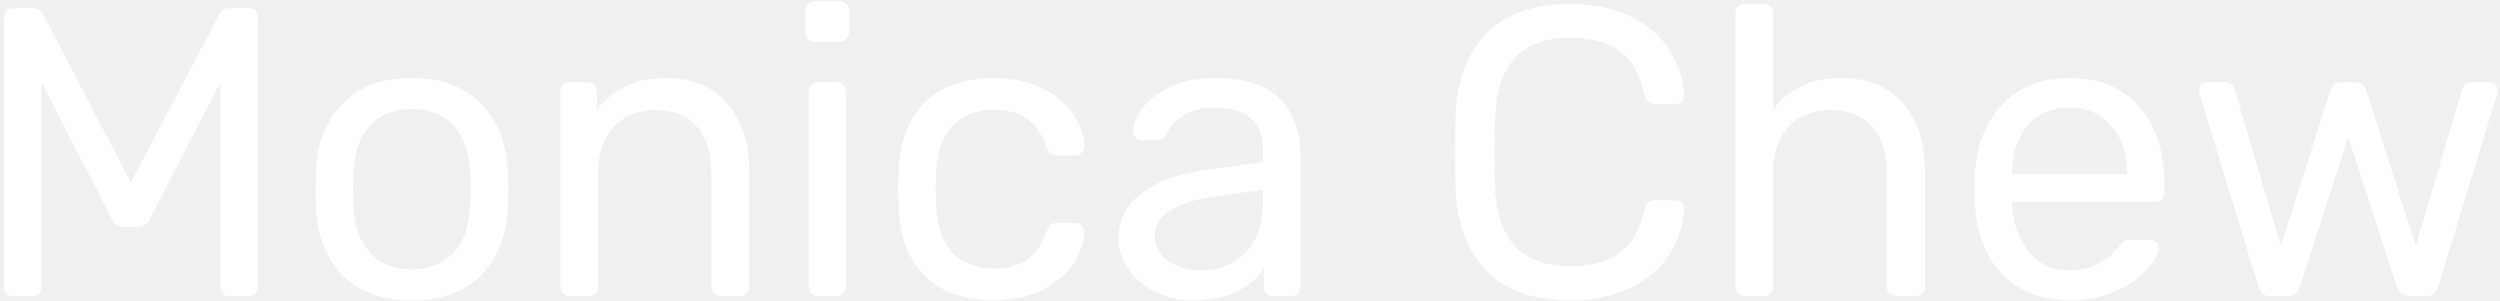
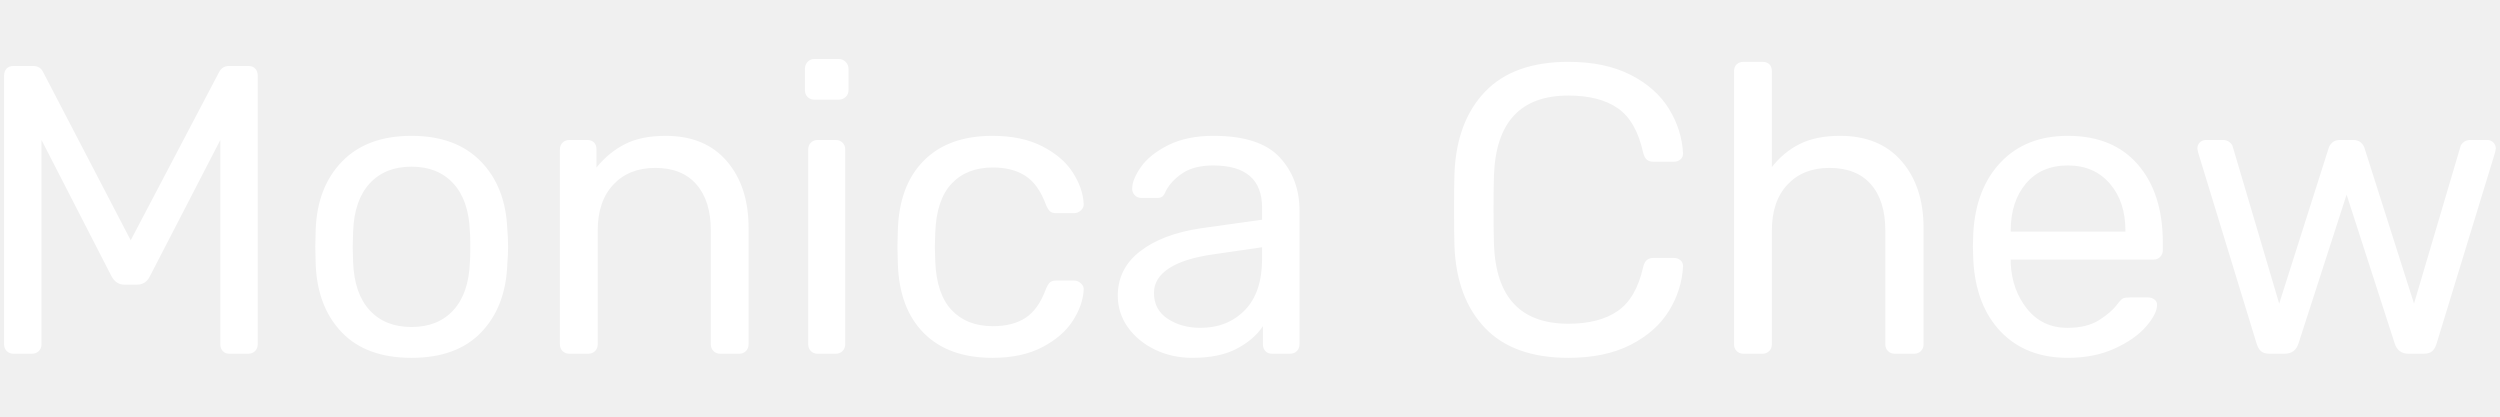
- <svg xmlns="http://www.w3.org/2000/svg" version="1.1" viewBox="0.0 0.0 1037.01 124.677" fill="none" stroke="none" stroke-linecap="square" stroke-miterlimit="10">
+ <svg xmlns="http://www.w3.org/2000/svg" version="1.1" viewBox="0.0 0.0 1037.774 172.709" fill="none" stroke="none" stroke-linecap="square" stroke-miterlimit="10">
  <clipPath id="p.0">
-     <path d="m0 0l1037.011 0l0 124.677l-1037.011 0l0 -124.677z" clip-rule="nonzero" />
+     <path d="m0 0l1037.774 0l0 172.709l-1037.774 0l0 -172.709z" clip-rule="nonzero" />
  </clipPath>
  <g clip-path="url(#p.0)">
-     <path fill="#000000" fill-opacity="0.0" d="m0 0l1037.011 0l0 124.677l-1037.011 0z" fill-rule="evenodd" />
-     <path fill="#000000" fill-opacity="0.0" d="m-64.325 -92.001l1163.15 0l0 288.945l-1163.15 0z" fill-rule="evenodd" />
-     <path fill="#ffffff" d="m5.613 122.839q-1.703 0 -2.812 -1.109q-1.109 -1.109 -1.109 -2.812l0 -111.438q0 -1.875 1.016 -2.984q1.031 -1.109 2.906 -1.109l8.031 0q3.062 0 4.266 2.547l36.344 69.812l36.688 -69.812q1.375 -2.547 4.094 -2.547l8.031 0q1.875 0 2.891 1.109q1.031 1.109 1.031 2.984l0 111.438q0 1.703 -1.109 2.812q-1.109 1.109 -2.812 1.109l-7.859 0q-1.703 0 -2.734 -1.109q-1.016 -1.109 -1.016 -2.812l0 -84.812l-29.188 56.484q-1.703 3.578 -5.453 3.578l-5.125 0q-3.578 0 -5.453 -3.578l-29.016 -56.484l0 84.812q0 1.703 -1.109 2.812q-1.109 1.109 -2.812 1.109l-7.688 0zm165.205 1.703q-18.781 0 -28.938 -10.578q-10.141 -10.578 -10.828 -28.156l-0.172 -7.344l0.172 -7.328q0.688 -17.578 11.0 -28.156q10.328 -10.594 28.766 -10.594q18.422 0 28.75 10.594q10.328 10.578 11.016 28.156q0.328 3.75 0.328 7.328q0 3.594 -0.328 7.344q-0.688 17.578 -10.844 28.156q-10.156 10.578 -28.922 10.578zm0 -12.797q10.922 0 17.312 -6.906q6.406 -6.922 6.922 -19.891q0.172 -1.703 0.172 -6.484q0 -4.781 -0.172 -6.484q-0.516 -12.969 -6.922 -19.875q-6.391 -6.922 -17.312 -6.922q-10.922 0 -17.328 6.922q-6.391 6.906 -6.906 19.875l-0.172 6.484l0.172 6.484q0.516 12.969 6.906 19.891q6.406 6.906 17.328 6.906zm65.522 11.094q-1.703 0 -2.812 -1.109q-1.109 -1.109 -1.109 -2.812l0 -80.891q0 -1.703 1.109 -2.812q1.109 -1.109 2.812 -1.109l7.344 0q1.875 0 2.891 1.031q1.031 1.016 1.031 2.891l0 7.5q5.125 -6.312 11.859 -9.719q6.75 -3.422 16.812 -3.422q16.391 0 25.422 10.5q9.047 10.5 9.047 27.734l0 48.297q0 1.703 -1.109 2.812q-1.109 1.109 -2.812 1.109l-7.844 0q-1.703 0 -2.812 -1.109q-1.109 -1.109 -1.109 -2.812l0 -47.281q0 -12.281 -5.984 -19.109q-5.969 -6.828 -17.062 -6.828q-10.922 0 -17.406 6.922q-6.484 6.906 -6.484 19.016l0 47.281q0 1.703 -1.109 2.812q-1.109 1.109 -2.812 1.109l-7.859 0zm101.717 -105.469q-1.703 0 -2.812 -1.109q-1.109 -1.109 -1.109 -2.812l0 -8.875q0 -1.703 1.109 -2.891q1.109 -1.203 2.812 -1.203l10.062 0q1.719 0 2.906 1.203q1.203 1.188 1.203 2.891l0 8.875q0 1.703 -1.203 2.812q-1.188 1.109 -2.906 1.109l-10.062 0zm1.359 105.469q-1.703 0 -2.812 -1.109q-1.109 -1.109 -1.109 -2.812l0 -80.891q0 -1.703 1.109 -2.812q1.109 -1.109 2.812 -1.109l7.516 0q1.703 0 2.812 1.109q1.109 1.109 1.109 2.812l0 80.891q0 1.703 -1.109 2.812q-1.109 1.109 -2.812 1.109l-7.516 0zm72.536 1.703q-18.266 0 -28.5 -10.312q-10.234 -10.328 -10.75 -28.938l-0.172 -6.828l0.172 -6.828q0.516 -18.594 10.75 -28.922q10.234 -10.328 28.5 -10.328q12.281 0 20.734 4.359q8.453 4.344 12.625 10.828q4.188 6.484 4.531 12.969q0.172 1.547 -1.109 2.75q-1.281 1.188 -2.828 1.188l-7.5 0q-1.703 0 -2.562 -0.766q-0.859 -0.781 -1.703 -2.828q-3.078 -8.359 -8.453 -11.859q-5.375 -3.5 -13.562 -3.5q-10.75 0 -17.062 6.656q-6.312 6.656 -6.828 20.312l-0.172 5.969l0.172 5.984q0.516 13.641 6.828 20.297q6.312 6.656 17.062 6.656q8.359 0 13.641 -3.5q5.297 -3.5 8.375 -11.859q0.844 -2.047 1.703 -2.812q0.859 -0.766 2.562 -0.766l7.5 0q1.547 0 2.828 1.203q1.281 1.188 1.109 2.719q-0.344 6.312 -4.531 12.797q-4.172 6.484 -12.625 10.922q-8.453 4.438 -20.734 4.438zm82.939 0q-8.359 0 -15.453 -3.406q-7.078 -3.422 -11.266 -9.297q-4.172 -5.891 -4.172 -13.062q0 -11.266 9.219 -18.422q9.219 -7.172 25.078 -9.562l25.609 -3.594l0 -4.938q0 -17.578 -20.312 -17.578q-7.844 0 -12.625 3.156q-4.781 3.156 -7.0 7.422q-0.688 1.703 -1.453 2.312q-0.766 0.594 -2.125 0.594l-6.656 0q-1.547 0 -2.656 -1.109q-1.109 -1.109 -1.109 -2.656q0 -3.922 3.672 -9.125q3.672 -5.203 11.344 -9.047q7.688 -3.844 18.781 -3.844q19.109 0 27.391 8.875q8.281 8.875 8.281 22.188l0 55.469q0 1.703 -1.109 2.812q-1.109 1.109 -2.828 1.109l-7.5 0q-1.703 0 -2.734 -1.109q-1.016 -1.109 -1.016 -2.812l0 -7.516q-3.766 5.641 -10.938 9.391q-7.156 3.75 -18.422 3.75zm3.406 -12.453q11.266 0 18.438 -7.328q7.172 -7.344 7.172 -21.344l0 -4.781l-19.969 2.906q-12.297 1.703 -18.609 5.797q-6.312 4.094 -6.312 10.25q0 6.984 5.719 10.75q5.719 3.75 13.562 3.75zm152.749 12.453q-22.703 0 -34.562 -12.359q-11.859 -12.375 -12.719 -33.891q-0.172 -4.609 -0.172 -15.016q0 -10.578 0.172 -15.359q0.859 -21.5 12.719 -33.875q11.859 -12.375 34.562 -12.375q15.188 0 25.766 5.375q10.578 5.375 15.953 14.094q5.375 8.703 5.891 18.594q0 1.531 -1.109 2.469q-1.109 0.938 -2.641 0.938l-8.547 0q-1.703 0 -2.734 -0.844q-1.016 -0.859 -1.531 -2.906q-2.891 -13.141 -10.484 -18.422q-7.594 -5.297 -20.562 -5.297q-29.703 0 -30.891 33.109q-0.172 4.609 -0.172 14.156q0 9.562 0.172 14.516q1.188 32.938 30.891 32.938q12.797 0 20.469 -5.281q7.688 -5.297 10.578 -18.281q0.516 -2.047 1.531 -2.891q1.031 -0.859 2.734 -0.859l8.547 0q1.531 0 2.641 0.938q1.109 0.938 1.109 2.484q-0.516 9.891 -5.891 18.594q-5.375 8.703 -15.953 14.078q-10.578 5.375 -25.766 5.375zm72.69 -1.703q-1.703 0 -2.812 -1.109q-1.109 -1.109 -1.109 -2.812l0 -113.312q0 -1.891 1.109 -2.906q1.109 -1.031 2.812 -1.031l7.859 0q1.875 0 2.891 1.031q1.031 1.016 1.031 2.906l0 39.75q4.953 -6.312 11.688 -9.641q6.734 -3.328 16.641 -3.328q16.375 0 25.5 10.5q9.141 10.5 9.141 27.734l0 48.297q0 1.703 -1.109 2.812q-1.109 1.109 -2.812 1.109l-8.016 0q-1.719 0 -2.828 -1.109q-1.109 -1.109 -1.109 -2.812l0 -47.281q0 -12.281 -5.969 -19.109q-5.969 -6.828 -17.234 -6.828q-10.922 0 -17.406 6.922q-6.484 6.906 -6.484 19.016l0 47.281q0 1.703 -1.109 2.812q-1.109 1.109 -2.812 1.109l-7.859 0zm134.651 1.703q-17.406 0 -27.812 -10.828q-10.406 -10.844 -11.438 -29.609l-0.172 -5.812l0.172 -5.625q1.031 -18.438 11.438 -29.359q10.406 -10.922 27.812 -10.922q18.781 0 29.094 11.953q10.328 11.938 10.328 32.422l0 3.078q0 1.703 -1.109 2.812q-1.109 1.109 -2.812 1.109l-59.219 0l0 1.531q0.516 11.094 6.828 18.953q6.312 7.844 16.719 7.844q8.016 0 13.047 -3.156q5.047 -3.156 7.609 -6.578q1.531 -2.047 2.375 -2.469q0.859 -0.422 2.906 -0.422l7.516 0q1.531 0 2.641 0.859q1.109 0.844 1.109 2.203q0 3.766 -4.609 9.062q-4.609 5.281 -13.062 9.125q-8.438 3.828 -19.359 3.828zm23.891 -52.391l0 -0.516q0 -11.938 -6.484 -19.438q-6.484 -7.516 -17.406 -7.516q-11.094 0 -17.406 7.516q-6.312 7.5 -6.312 19.438l0 0.516l47.609 0zm59.897 50.688q-2.391 0 -3.578 -1.016q-1.188 -1.031 -1.875 -3.25l-24.234 -79.188l-0.344 -1.703q0 -1.531 1.016 -2.547q1.031 -1.031 2.562 -1.031l7.0 0q1.703 0 2.812 0.938q1.109 0.938 1.281 1.781l19.297 65.203l20.469 -64.344q0.344 -1.359 1.531 -2.469q1.203 -1.109 3.25 -1.109l5.469 0q2.047 0 3.234 1.109q1.203 1.109 1.531 2.469l20.484 64.344l19.281 -65.203q0.172 -0.844 1.281 -1.781q1.109 -0.938 2.812 -0.938l7.0 0q1.531 0 2.547 1.031q1.031 1.016 1.031 2.547l-0.328 1.703l-24.234 79.188q-0.688 2.219 -1.891 3.25q-1.188 1.016 -3.578 1.016l-6.141 0q-4.438 0 -5.797 -4.266l-19.969 -61.781l-19.969 61.781q-1.359 4.266 -5.797 4.266l-6.156 0z" fill-rule="nonzero" />
+     <path fill="#000000" fill-opacity="0.0" d="m0 0l1037.774 0l0 172.709l-1037.774 0z" fill-rule="evenodd" />
+     <path fill="#000000" fill-opacity="0.0" d="m-64.325 -68.001l1163.15 0l0 288.945l-1163.15 0z" fill-rule="evenodd" />
+     <path fill="#ffffff" d="m5.613 146.839q-1.703 0 -2.812 -1.109q-1.109 -1.109 -1.109 -2.812l0 -111.438q0 -1.875 1.016 -2.984q1.031 -1.109 2.906 -1.109l8.031 0q3.062 0 4.266 2.547l36.344 69.812l36.688 -69.812q1.375 -2.547 4.094 -2.547l8.031 0q1.875 0 2.891 1.109q1.031 1.109 1.031 2.984l0 111.438q0 1.703 -1.109 2.812q-1.109 1.109 -2.812 1.109l-7.859 0q-1.703 0 -2.734 -1.109q-1.016 -1.109 -1.016 -2.812l0 -84.813l-29.188 56.484q-1.703 3.578 -5.453 3.578l-5.125 0q-3.578 0 -5.453 -3.578l-29.016 -56.484l0 84.813q0 1.703 -1.109 2.812q-1.109 1.109 -2.812 1.109l-7.688 0zm165.205 1.703q-18.781 0 -28.938 -10.578q-10.141 -10.578 -10.828 -28.156l-0.172 -7.344l0.172 -7.328q0.688 -17.578 11.0 -28.156q10.328 -10.594 28.766 -10.594q18.422 0 28.75 10.594q10.328 10.578 11.016 28.156q0.328 3.75 0.328 7.328q0 3.594 -0.328 7.344q-0.688 17.578 -10.844 28.156q-10.156 10.578 -28.922 10.578zm0 -12.797q10.922 0 17.312 -6.906q6.406 -6.922 6.922 -19.891q0.172 -1.703 0.172 -6.484q0 -4.781 -0.172 -6.484q-0.516 -12.969 -6.922 -19.875q-6.391 -6.922 -17.312 -6.922q-10.922 0 -17.328 6.922q-6.391 6.906 -6.906 19.875l-0.172 6.484l0.172 6.484q0.516 12.969 6.906 19.891q6.406 6.906 17.328 6.906zm65.522 11.094q-1.703 0 -2.812 -1.109q-1.109 -1.109 -1.109 -2.812l0 -80.891q0 -1.703 1.109 -2.812q1.109 -1.109 2.812 -1.109l7.344 0q1.875 0 2.891 1.031q1.031 1.016 1.031 2.891l0 7.5q5.125 -6.312 11.859 -9.719q6.75 -3.422 16.812 -3.422q16.391 0 25.422 10.5q9.047 10.5 9.047 27.734l0 48.297q0 1.703 -1.109 2.812q-1.109 1.109 -2.812 1.109l-7.844 0q-1.703 0 -2.812 -1.109q-1.109 -1.109 -1.109 -2.812l0 -47.281q0 -12.281 -5.984 -19.109q-5.969 -6.828 -17.062 -6.828q-10.922 0 -17.406 6.922q-6.484 6.906 -6.484 19.016l0 47.281q0 1.703 -1.109 2.812q-1.109 1.109 -2.812 1.109l-7.859 0zm101.717 -105.469q-1.703 0 -2.812 -1.109q-1.109 -1.109 -1.109 -2.812l0 -8.875q0 -1.703 1.109 -2.891q1.109 -1.203 2.812 -1.203l10.062 0q1.719 0 2.906 1.203q1.203 1.188 1.203 2.891l0 8.875q0 1.703 -1.203 2.812q-1.188 1.109 -2.906 1.109l-10.062 0zm1.359 105.469q-1.703 0 -2.812 -1.109q-1.109 -1.109 -1.109 -2.812l0 -80.891q0 -1.703 1.109 -2.812q1.109 -1.109 2.812 -1.109l7.516 0q1.703 0 2.812 1.109q1.109 1.109 1.109 2.812l0 80.891q0 1.703 -1.109 2.812q-1.109 1.109 -2.812 1.109l-7.516 0zm72.536 1.703q-18.266 0 -28.5 -10.312q-10.234 -10.328 -10.75 -28.938l-0.172 -6.828l0.172 -6.828q0.516 -18.594 10.75 -28.922q10.234 -10.328 28.5 -10.328q12.281 0 20.734 4.359q8.453 4.344 12.625 10.828q4.188 6.484 4.531 12.969q0.172 1.547 -1.109 2.75q-1.281 1.188 -2.828 1.188l-7.5 0q-1.703 0 -2.562 -0.766q-0.859 -0.781 -1.703 -2.828q-3.078 -8.359 -8.453 -11.859q-5.375 -3.5 -13.562 -3.5q-10.75 0 -17.062 6.656q-6.312 6.656 -6.828 20.312l-0.172 5.969l0.172 5.984q0.516 13.641 6.828 20.297q6.312 6.656 17.062 6.656q8.359 0 13.641 -3.5q5.297 -3.5 8.375 -11.859q0.844 -2.047 1.703 -2.812q0.859 -0.766 2.562 -0.766l7.5 0q1.547 0 2.828 1.203q1.281 1.188 1.109 2.719q-0.344 6.312 -4.531 12.797q-4.172 6.484 -12.625 10.922q-8.453 4.438 -20.734 4.438zm82.939 0q-8.359 0 -15.453 -3.406q-7.078 -3.422 -11.266 -9.297q-4.172 -5.891 -4.172 -13.063q0 -11.266 9.219 -18.422q9.219 -7.172 25.078 -9.562l25.609 -3.594l0 -4.938q0 -17.578 -20.312 -17.578q-7.844 0 -12.625 3.156q-4.781 3.156 -7.0 7.422q-0.688 1.703 -1.453 2.312q-0.766 0.594 -2.125 0.594l-6.656 0q-1.547 0 -2.656 -1.109q-1.109 -1.109 -1.109 -2.656q0 -3.922 3.672 -9.125q3.672 -5.203 11.344 -9.047q7.688 -3.844 18.781 -3.844q19.109 0 27.391 8.875q8.281 8.875 8.281 22.188l0 55.469q0 1.703 -1.109 2.812q-1.109 1.109 -2.828 1.109l-7.5 0q-1.703 0 -2.734 -1.109q-1.016 -1.109 -1.016 -2.812l0 -7.516q-3.766 5.641 -10.938 9.391q-7.156 3.75 -18.422 3.75zm3.406 -12.453q11.266 0 18.438 -7.328q7.172 -7.344 7.172 -21.344l0 -4.781l-19.969 2.906q-12.297 1.703 -18.609 5.797q-6.312 4.094 -6.312 10.25q0 6.984 5.719 10.75q5.719 3.75 13.562 3.75zm152.749 12.453q-22.703 0 -34.562 -12.359q-11.859 -12.375 -12.719 -33.891q-0.172 -4.609 -0.172 -15.016q0 -10.578 0.172 -15.359q0.859 -21.5 12.719 -33.875q11.859 -12.375 34.562 -12.375q15.188 0 25.766 5.375q10.578 5.375 15.953 14.094q5.375 8.703 5.891 18.594q0 1.531 -1.109 2.469q-1.109 0.938 -2.641 0.938l-8.547 0q-1.703 0 -2.734 -0.844q-1.016 -0.859 -1.531 -2.906q-2.891 -13.141 -10.484 -18.422q-7.594 -5.297 -20.562 -5.297q-29.703 0 -30.891 33.109q-0.172 4.609 -0.172 14.156q0 9.562 0.172 14.516q1.188 32.938 30.891 32.938q12.797 0 20.469 -5.281q7.688 -5.297 10.578 -18.281q0.516 -2.047 1.531 -2.891q1.031 -0.859 2.734 -0.859l8.547 0q1.531 0 2.641 0.938q1.109 0.938 1.109 2.484q-0.516 9.891 -5.891 18.594q-5.375 8.703 -15.953 14.078q-10.578 5.375 -25.766 5.375zm72.69 -1.703q-1.703 0 -2.812 -1.109q-1.109 -1.109 -1.109 -2.812l0 -113.313q0 -1.891 1.109 -2.906q1.109 -1.031 2.812 -1.031l7.859 0q1.875 0 2.891 1.031q1.031 1.016 1.031 2.906l0 39.75q4.953 -6.312 11.688 -9.641q6.734 -3.328 16.641 -3.328q16.375 0 25.5 10.5q9.141 10.5 9.141 27.734l0 48.297q0 1.703 -1.109 2.812q-1.109 1.109 -2.812 1.109l-8.016 0q-1.719 0 -2.828 -1.109q-1.109 -1.109 -1.109 -2.812l0 -47.281q0 -12.281 -5.969 -19.109q-5.969 -6.828 -17.234 -6.828q-10.922 0 -17.406 6.922q-6.484 6.906 -6.484 19.016l0 47.281q0 1.703 -1.109 2.812q-1.109 1.109 -2.812 1.109l-7.859 0zm134.651 1.703q-17.406 0 -27.812 -10.828q-10.406 -10.844 -11.438 -29.609l-0.172 -5.812l0.172 -5.625q1.031 -18.438 11.438 -29.359q10.406 -10.922 27.812 -10.922q18.781 0 29.094 11.953q10.328 11.938 10.328 32.422l0 3.078q0 1.703 -1.109 2.812q-1.109 1.109 -2.812 1.109l-59.219 0l0 1.531q0.516 11.094 6.828 18.953q6.312 7.844 16.719 7.844q8.016 0 13.047 -3.156q5.047 -3.156 7.609 -6.578q1.531 -2.047 2.375 -2.469q0.859 -0.422 2.906 -0.422l7.516 0q1.531 0 2.641 0.859q1.109 0.844 1.109 2.203q0 3.766 -4.609 9.063q-4.609 5.281 -13.062 9.125q-8.438 3.828 -19.359 3.828zm23.891 -52.391l0 -0.516q0 -11.938 -6.484 -19.438q-6.484 -7.516 -17.406 -7.516q-11.094 0 -17.406 7.516q-6.312 7.5 -6.312 19.438l0 0.516l47.609 0zm59.897 50.688q-2.391 0 -3.578 -1.016q-1.188 -1.031 -1.875 -3.25l-24.234 -79.188l-0.344 -1.703q0 -1.531 1.016 -2.547q1.031 -1.031 2.562 -1.031l7.0 0q1.703 0 2.812 0.938q1.109 0.938 1.281 1.781l19.297 65.203l20.469 -64.344q0.344 -1.359 1.531 -2.469q1.203 -1.109 3.25 -1.109l5.469 0q2.047 0 3.234 1.109q1.203 1.109 1.531 2.469l20.484 64.344l19.281 -65.203q0.172 -0.844 1.281 -1.781q1.109 -0.938 2.812 -0.938l7.0 0q1.531 0 2.547 1.031q1.031 1.016 1.031 2.547l-0.328 1.703l-24.234 79.188q-0.688 2.219 -1.891 3.25q-1.188 1.016 -3.578 1.016l-6.141 0q-4.438 0 -5.797 -4.266l-19.969 -61.781l-19.969 61.781q-1.359 4.266 -5.797 4.266l-6.156 0z" fill-rule="nonzero" />
  </g>
</svg>
